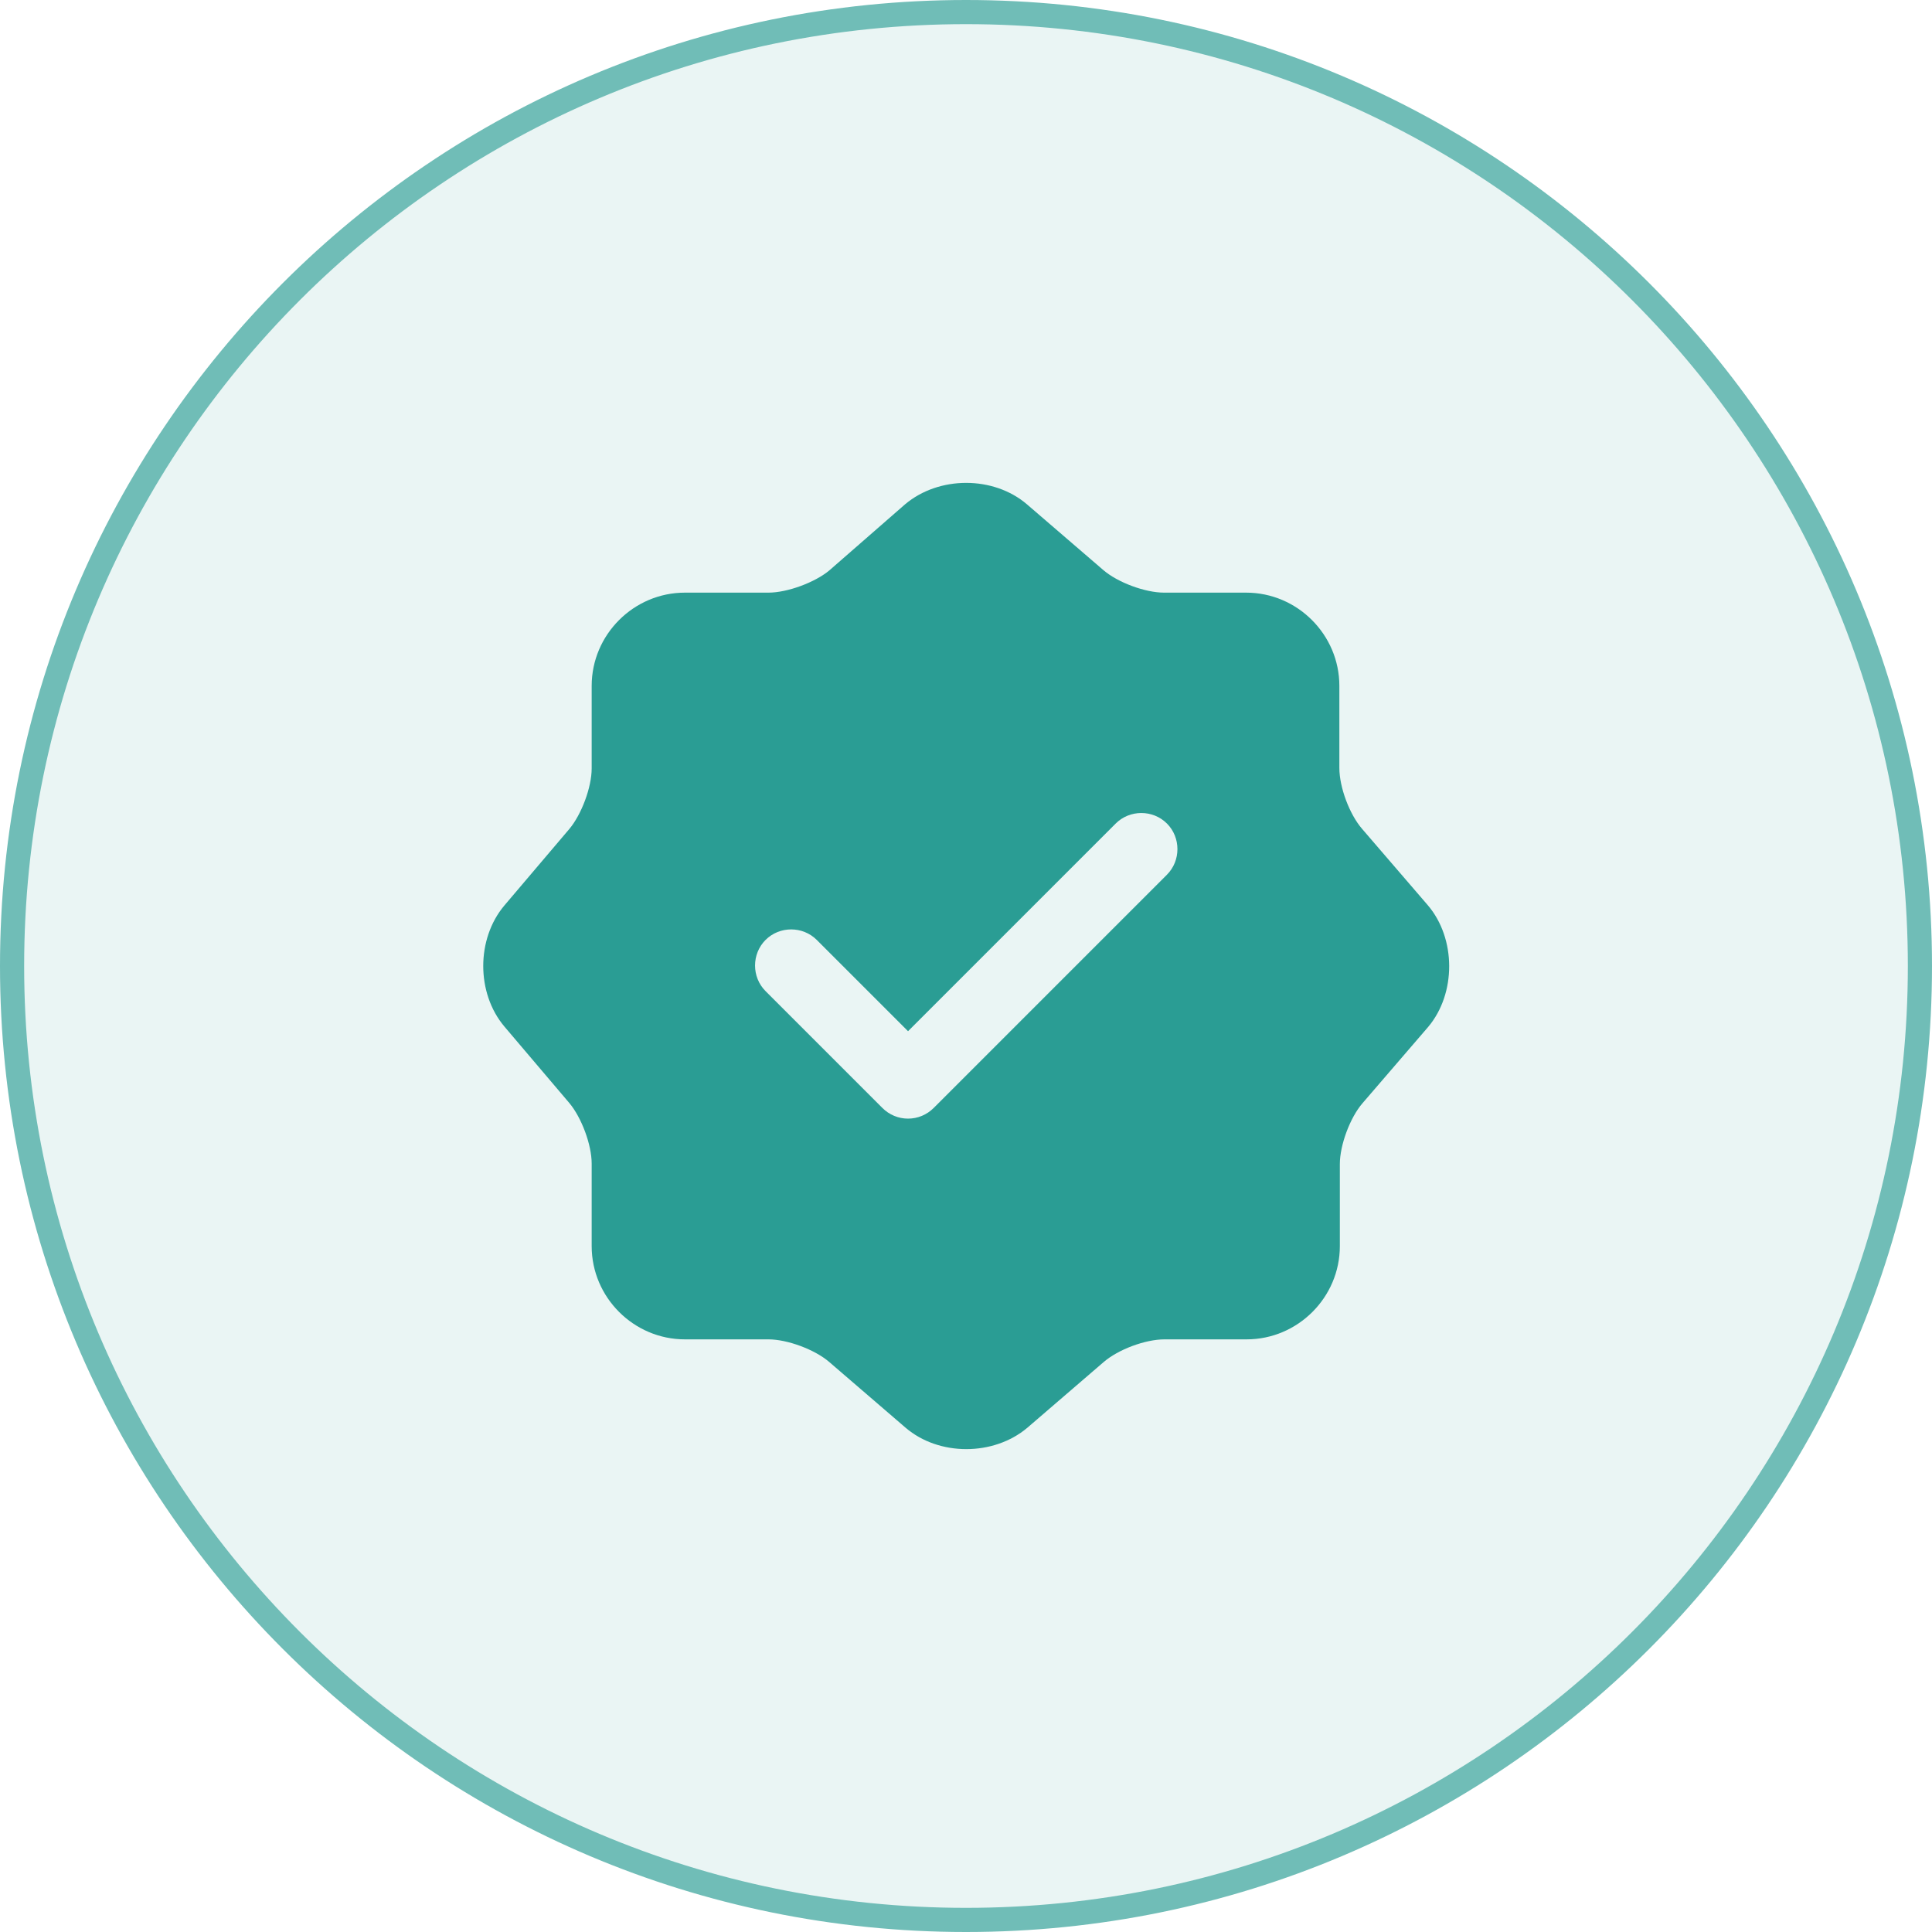
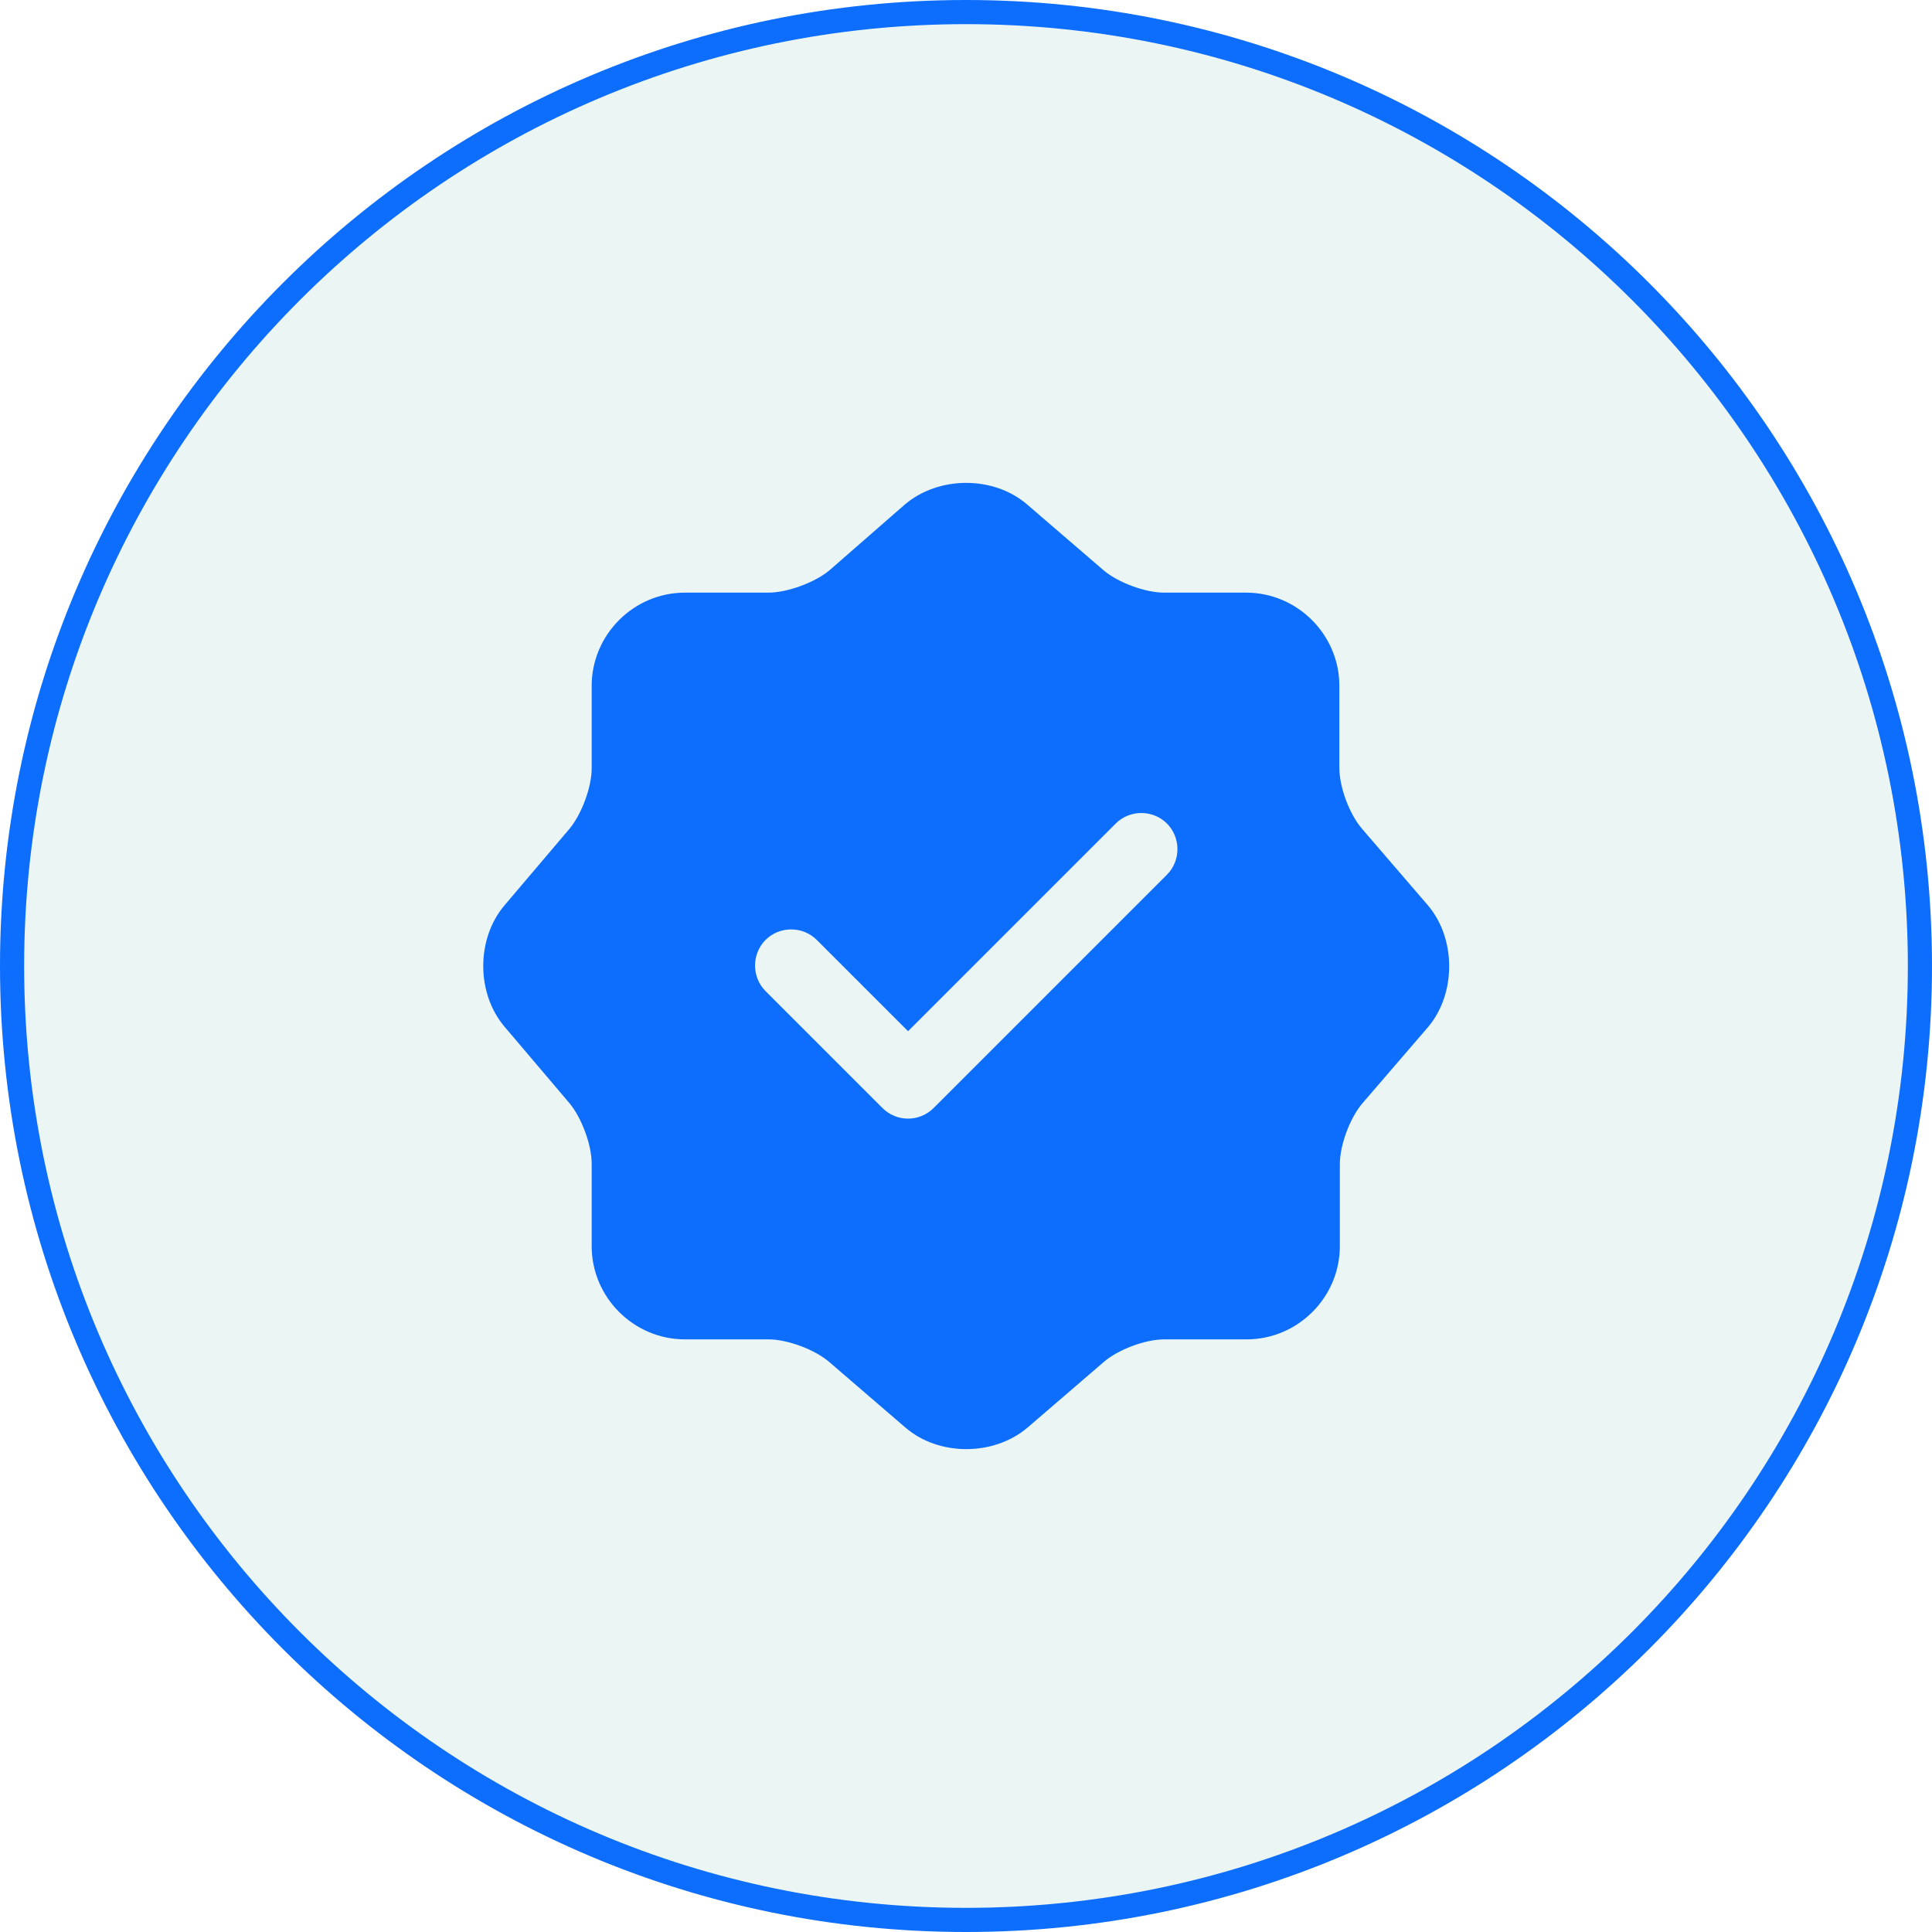
<svg xmlns="http://www.w3.org/2000/svg" width="80" height="80" viewBox="0 0 80 80" fill="none">
  <rect x="0.5" y="0.5" width="79" height="79" rx="39.5" fill="#EAF5F4" />
-   <rect x="0.5" y="0.5" width="79" height="79" rx="39.5" stroke="#70BDB7" />
-   <path d="M59.12 37.48L56.4 34.32C55.88 33.72 55.46 32.6 55.46 31.8V28.4C55.46 26.28 53.72 24.54 51.6 24.54H48.2C47.42 24.54 46.28 24.12 45.68 23.6L42.52 20.88C41.14 19.7 38.88 19.7 37.48 20.88L34.34 23.62C33.74 24.12 32.6 24.54 31.82 24.54H28.36C26.24 24.54 24.5 26.28 24.5 28.4V31.82C24.5 32.6 24.08 33.72 23.58 34.32L20.88 37.5C19.72 38.88 19.72 41.12 20.88 42.5L23.58 45.68C24.08 46.28 24.5 47.4 24.5 48.18V51.6C24.5 53.72 26.24 55.46 28.36 55.46H31.82C32.6 55.46 33.74 55.88 34.34 56.4L37.5 59.12C38.88 60.3 41.14 60.3 42.54 59.12L45.7 56.4C46.3 55.88 47.42 55.46 48.22 55.46H51.62C53.74 55.46 55.48 53.72 55.48 51.6V48.2C55.48 47.42 55.9 46.28 56.42 45.68L59.14 42.52C60.3 41.14 60.3 38.86 59.12 37.48ZM48.32 36.22L38.66 45.88C38.38 46.16 38 46.32 37.6 46.32C37.2 46.32 36.82 46.16 36.54 45.88L31.7 41.04C31.12 40.46 31.12 39.5 31.7 38.92C32.28 38.34 33.24 38.34 33.82 38.92L37.6 42.7L46.2 34.1C46.78 33.52 47.74 33.52 48.32 34.1C48.9 34.68 48.9 35.64 48.32 36.22Z" fill="#2A9D94" />
+   <rect x="0.5" y="0.5" width="79" height="79" rx="39.5" stroke="#0d6efd" />
+   <path d="M59.12 37.48L56.4 34.32C55.88 33.72 55.46 32.6 55.46 31.8V28.4C55.46 26.28 53.72 24.54 51.6 24.54H48.2C47.42 24.54 46.28 24.12 45.68 23.6L42.52 20.88C41.14 19.7 38.88 19.7 37.48 20.88L34.34 23.62C33.74 24.12 32.6 24.54 31.82 24.54H28.36C26.24 24.54 24.5 26.28 24.5 28.4V31.82C24.5 32.6 24.08 33.72 23.58 34.32L20.88 37.5C19.72 38.88 19.72 41.12 20.88 42.5L23.58 45.68C24.08 46.28 24.5 47.4 24.5 48.18V51.6C24.5 53.72 26.24 55.46 28.36 55.46H31.82C32.6 55.46 33.74 55.88 34.34 56.4L37.5 59.12C38.88 60.3 41.14 60.3 42.54 59.12L45.7 56.4C46.3 55.88 47.42 55.46 48.22 55.46H51.62C53.74 55.46 55.48 53.72 55.48 51.6V48.2C55.48 47.42 55.9 46.28 56.42 45.68L59.14 42.52C60.3 41.14 60.3 38.86 59.12 37.48ZM48.32 36.22L38.66 45.88C38.38 46.16 38 46.32 37.6 46.32C37.2 46.32 36.82 46.16 36.54 45.88L31.7 41.04C31.12 40.46 31.12 39.5 31.7 38.92C32.28 38.34 33.24 38.34 33.82 38.92L37.6 42.7L46.2 34.1C46.78 33.52 47.74 33.52 48.32 34.1C48.9 34.68 48.9 35.64 48.32 36.22Z" fill="#0d6efd" />
</svg>
